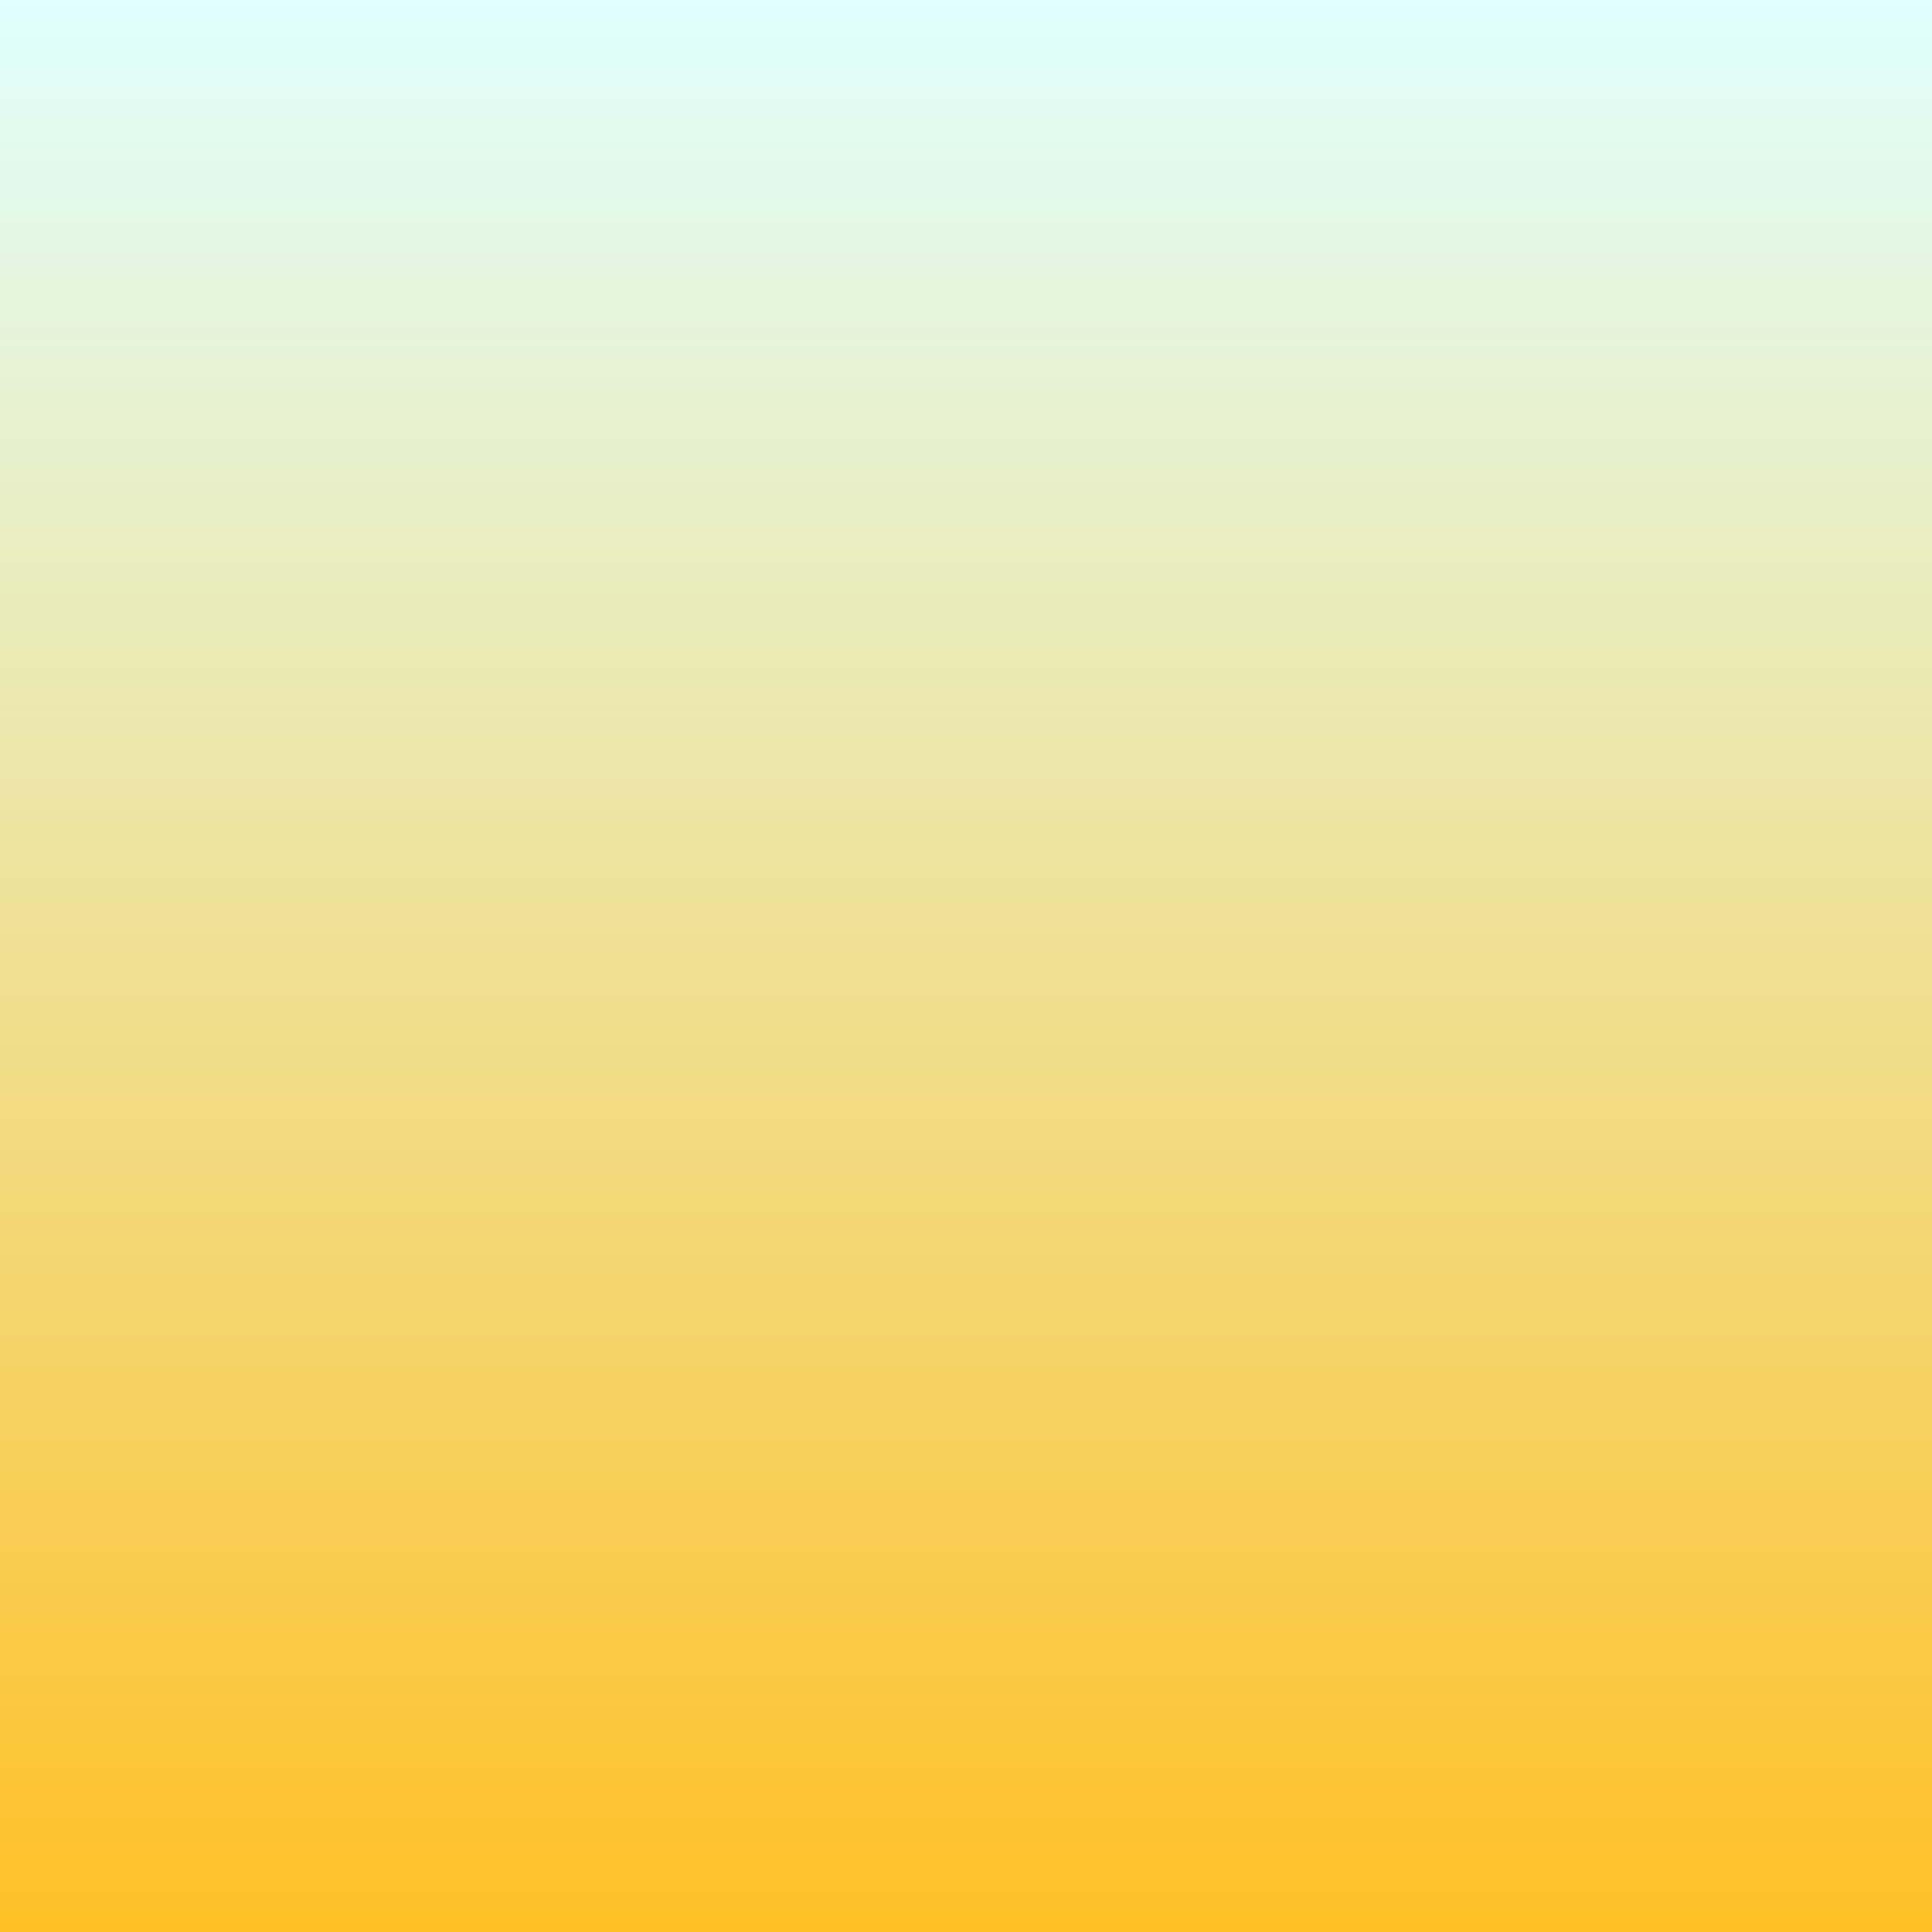
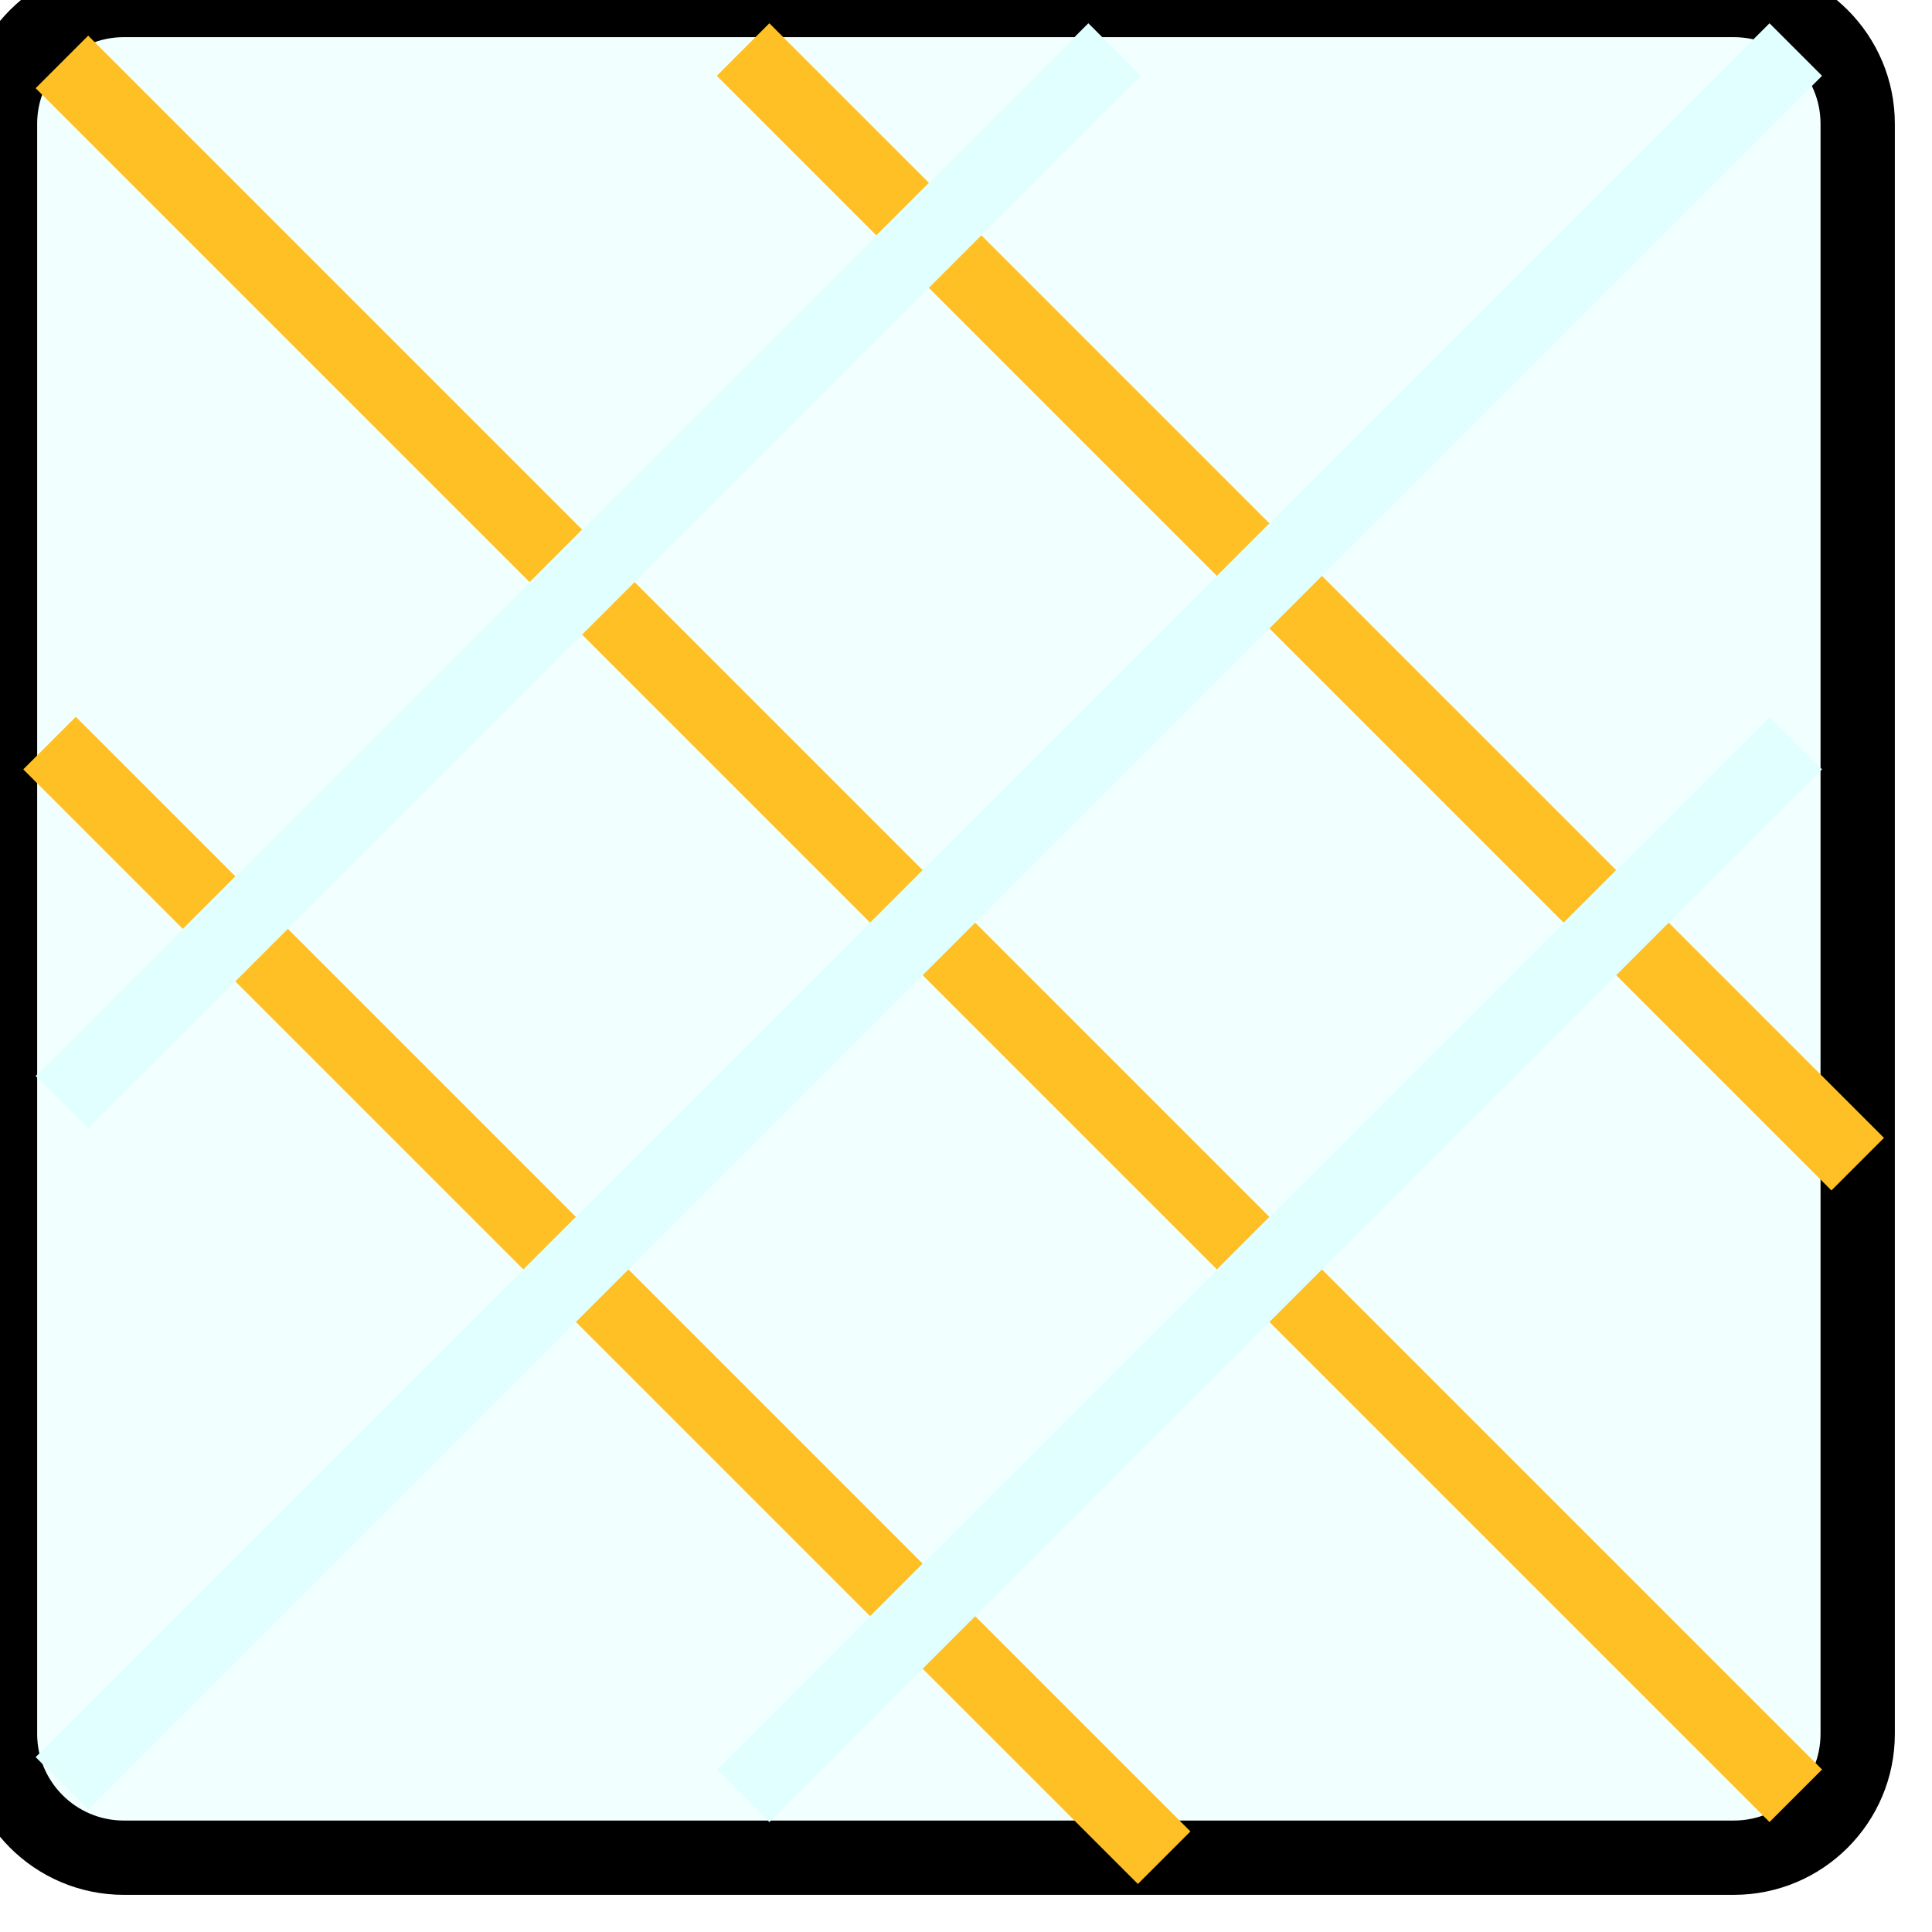
<svg xmlns="http://www.w3.org/2000/svg">
-   <a id="back">
-     <defs>
-       <linearGradient id="grad1" x1="0%" y1="0%" x2="0%" y2="100%">
-         <stop offset="0%" style="stop-color:rgb(224,255,255);stop-opacity:1" />
-         <stop offset="100%" style="stop-color:rgb(255,192,037);stop-opacity:1" />
-       </linearGradient>
-     </defs>
-     <rect width="100%" height="100%" fill="url(#grad1)" />
+   <a id="bars">
+     <rect rx="10" ry="10" width="150" height="150" fill="rgb(224,255,255)" fill-opacity="0.4" stroke=" black" stroke-width="6" />
+     <path d="M 5 5 l 140 140" stroke="rgb(255,192,037)" stroke-width="6" />
+     <path d="M 60 4 l 90 90" stroke="rgb(255,192,037)" stroke-width="6" />
+     <path d="M 4 60 l 90 90" stroke="rgb(255,192,037)" stroke-width="6" />
+     <path d="M 145 4 l -140 140" stroke="rgb(225,255,255)" stroke-width="6" />
+     <path d="M 145 60 l -85 85" stroke="rgb(225,255,255)" stroke-width="6" />
+     <path d="M 90 4 l -85 85" stroke="rgb(225,255,255)" stroke-width="6" />
  </a>
</svg>
